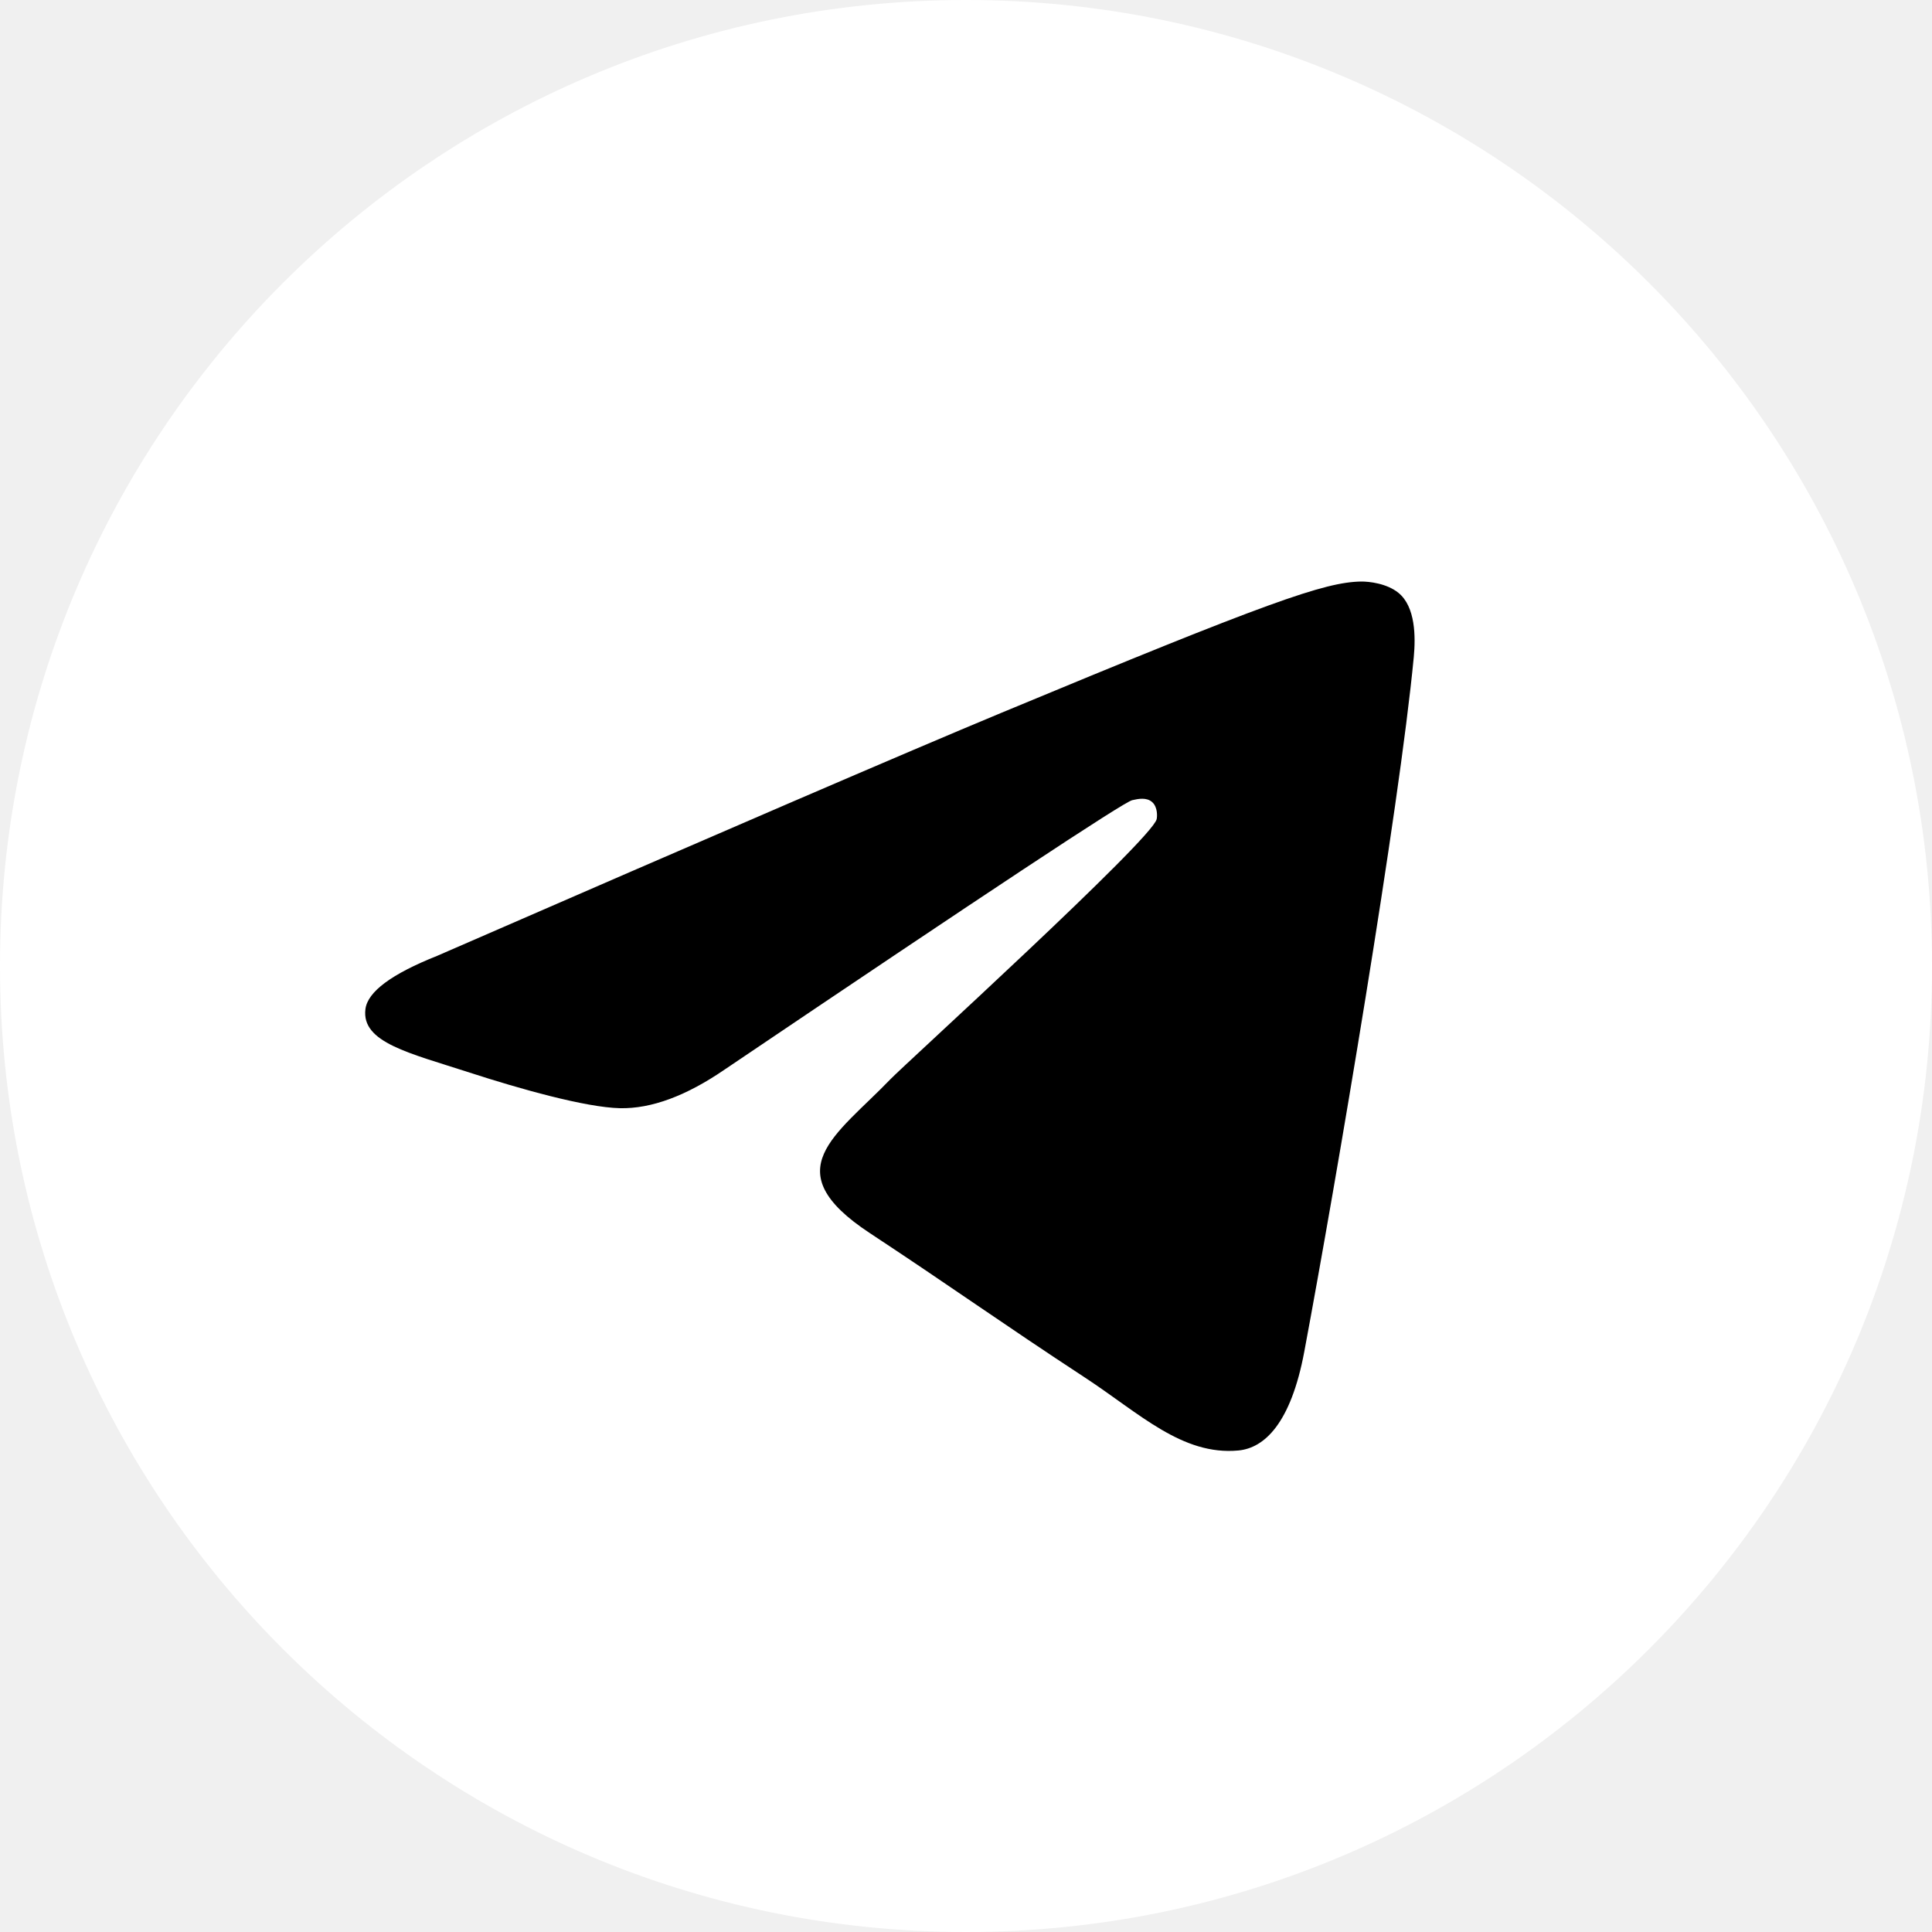
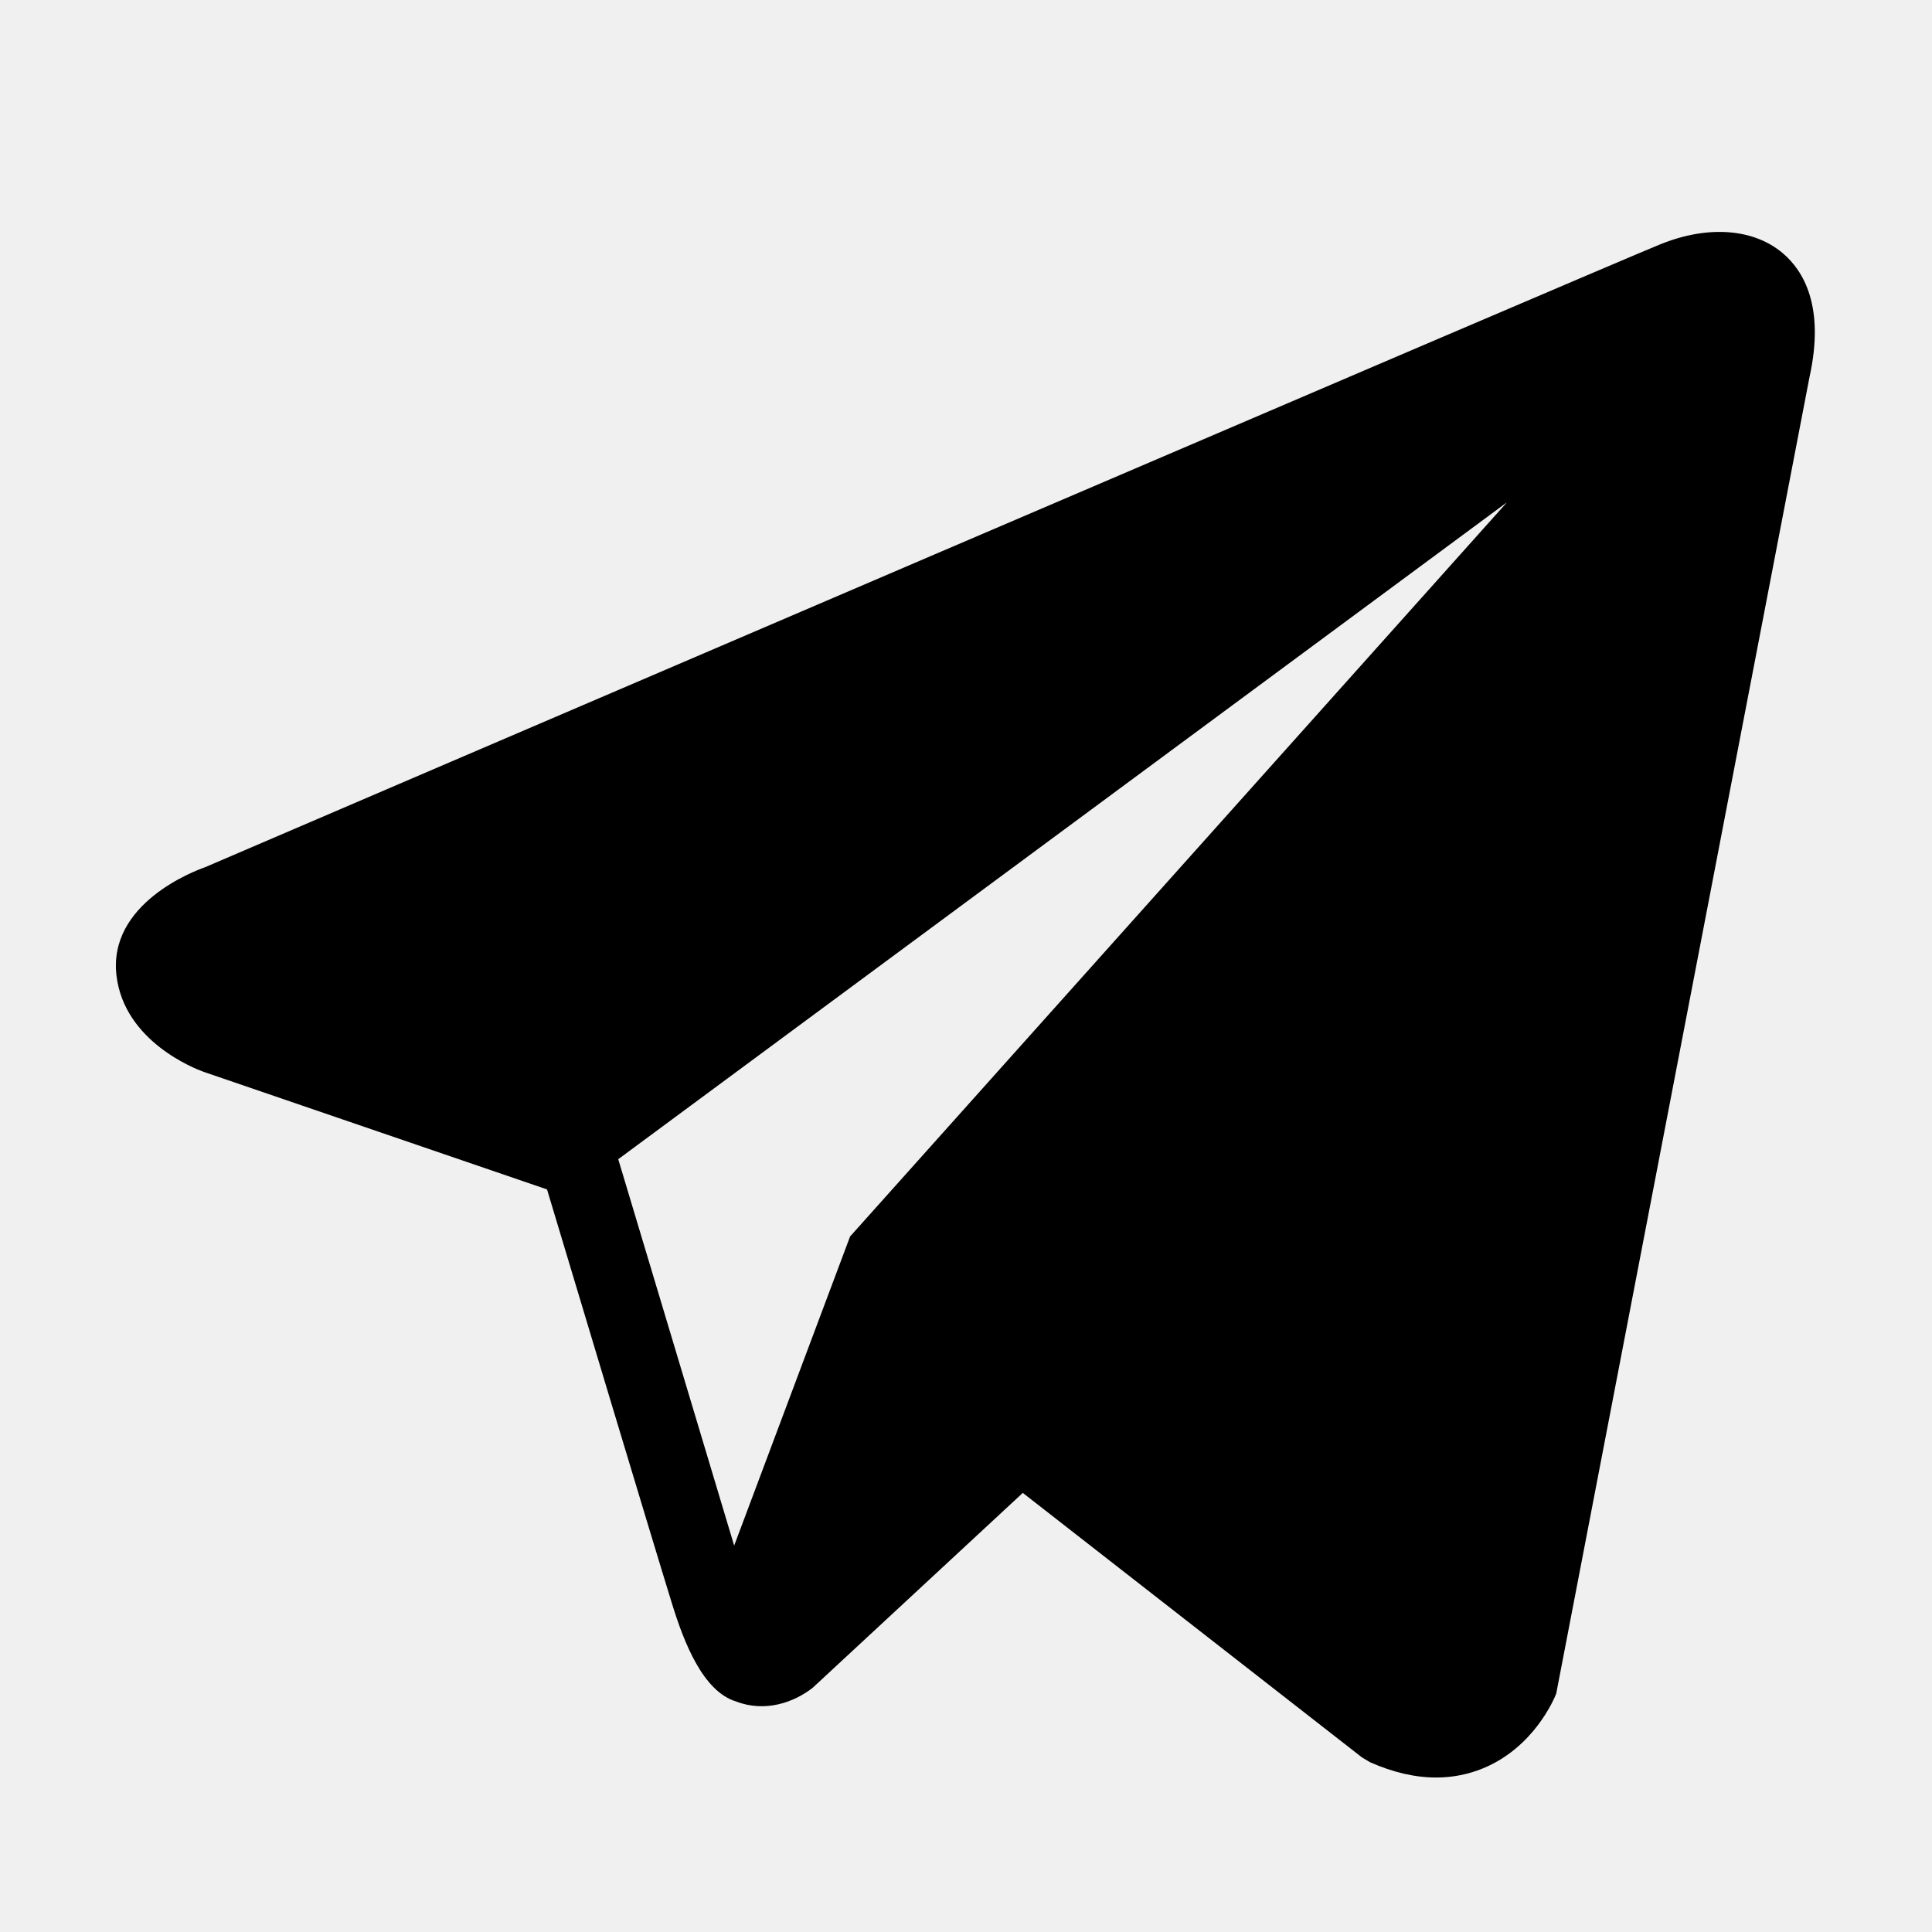
- <svg xmlns="http://www.w3.org/2000/svg" width="35" height="35" viewBox="0 0 35 35" fill="none">
-   <g clip-path="url(#clip0_736_59)">
-     <path d="M17.5 35C27.165 35 35 27.165 35 17.5C35 7.835 27.165 0 17.5 0C7.835 0 0 7.835 0 17.5C0 27.165 7.835 35 17.5 35Z" fill="white" />
-     <path fill-rule="evenodd" clip-rule="evenodd" d="M7.922 17.315C13.023 15.093 16.425 13.627 18.127 12.919C22.987 10.898 23.997 10.547 24.655 10.535C24.8 10.533 25.124 10.569 25.333 10.739C25.645 10.991 25.646 11.539 25.612 11.902C25.348 14.669 24.209 21.384 23.629 24.483C23.384 25.795 22.901 26.234 22.433 26.277C21.417 26.371 20.645 25.606 19.661 24.96C18.121 23.951 17.25 23.322 15.755 22.337C14.028 21.199 15.148 20.573 16.132 19.55C16.39 19.282 20.868 15.21 20.954 14.84C20.965 14.794 20.975 14.622 20.873 14.531C20.771 14.44 20.62 14.471 20.511 14.496C20.356 14.531 17.896 16.157 13.129 19.375C12.431 19.854 11.798 20.088 11.231 20.076C10.606 20.062 9.404 19.722 8.511 19.432C7.415 19.076 6.544 18.887 6.62 18.282C6.659 17.967 7.093 17.645 7.922 17.315Z" fill="currentColor" />
-   </g>
-   <defs>
-     <clipPath id="clip0_736_59">
-       <rect width="35" height="35" fill="white" />
-     </clipPath>
-   </defs>
+ <svg xmlns="http://www.w3.org/2000/svg" viewBox="0 0 50 50">
+   <path d="M46.137,6.552c-0.75-0.636-1.928-0.727-3.146-0.238l-0.002,0C41.708,6.828,6.728,21.832,5.304,22.445 c-0.259,0.09-2.521,0.934-2.288,2.814c0.208,1.695,2.026,2.397,2.248,2.478l8.893,3.045c0.59,1.964,2.765,9.21,3.246,10.758 c0.3,0.965,0.789,2.233,1.646,2.494c0.752,0.29,1.5,0.025,1.984-0.355l5.437-5.043l8.777,6.845l0.209,0.125 c0.596,0.264,1.167,0.396,1.712,0.396c0.421,0,0.825-0.079,1.211-0.237c1.315-0.54,1.841-1.793,1.896-1.935l6.556-34.077 C47.231,7.933,46.675,7.007,46.137,6.552z M22,32l-3,8l-3-10l23-17L22,32z" fill="currentColor" />
</svg>
